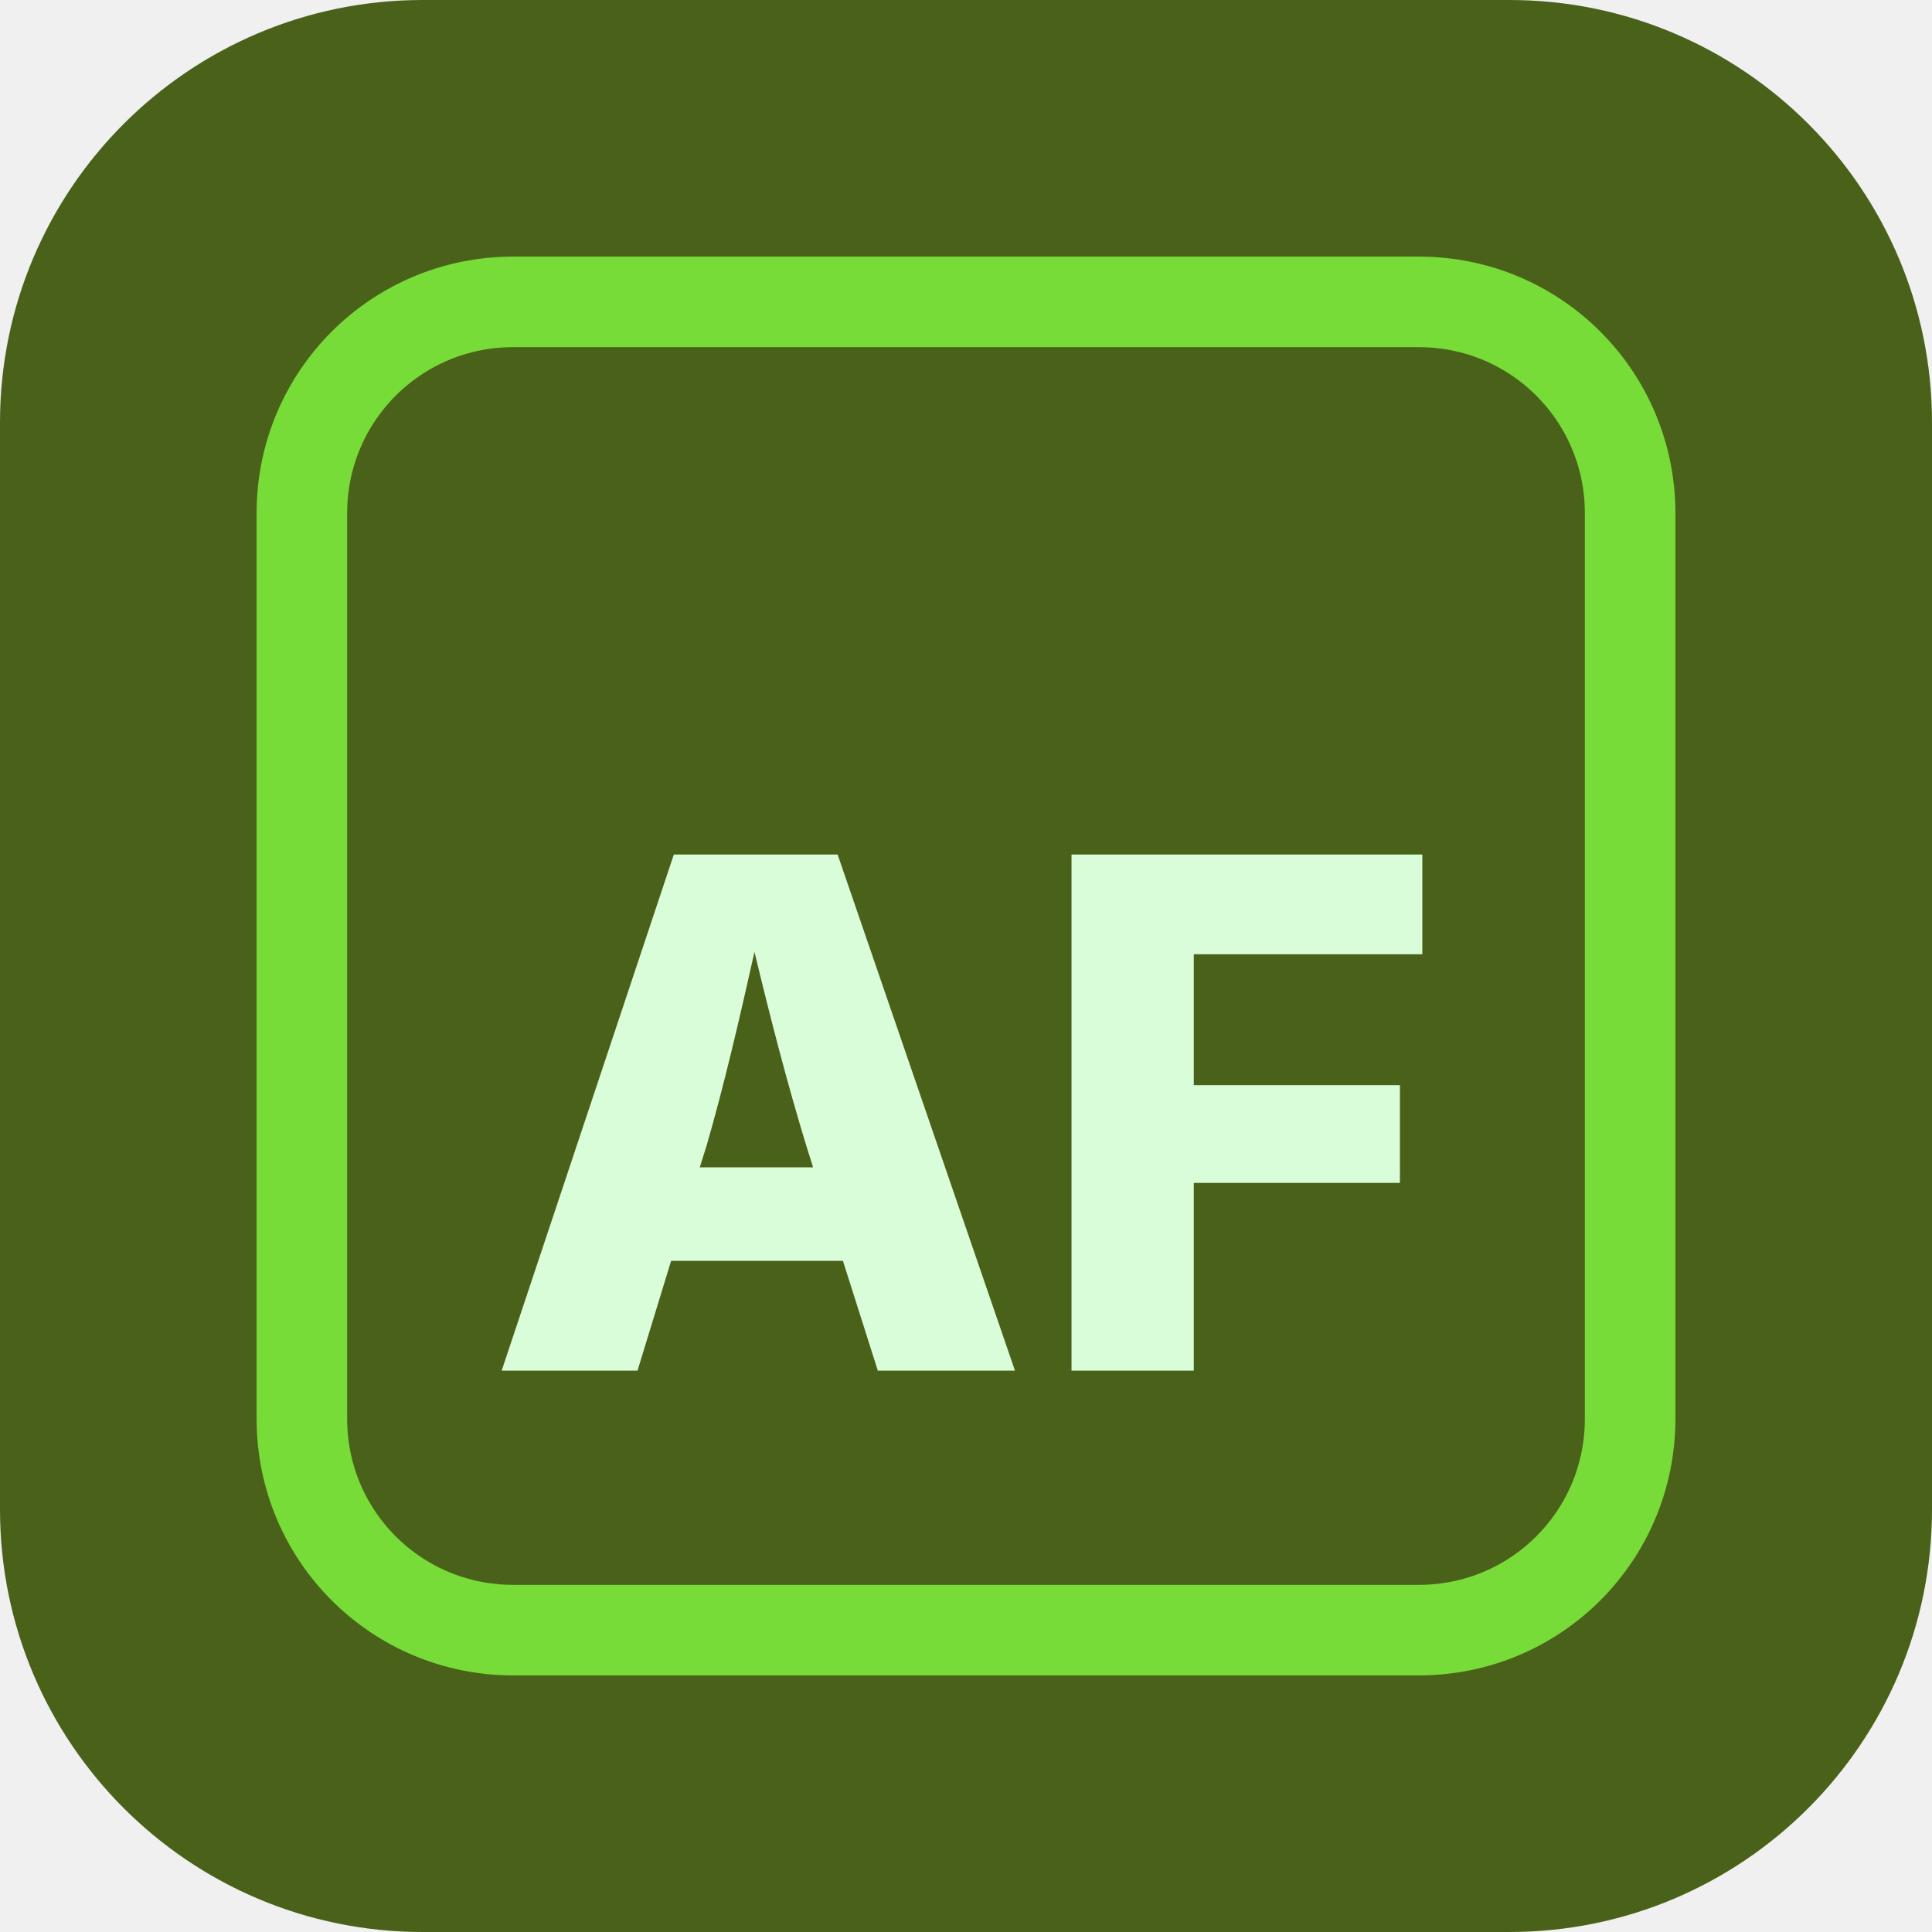
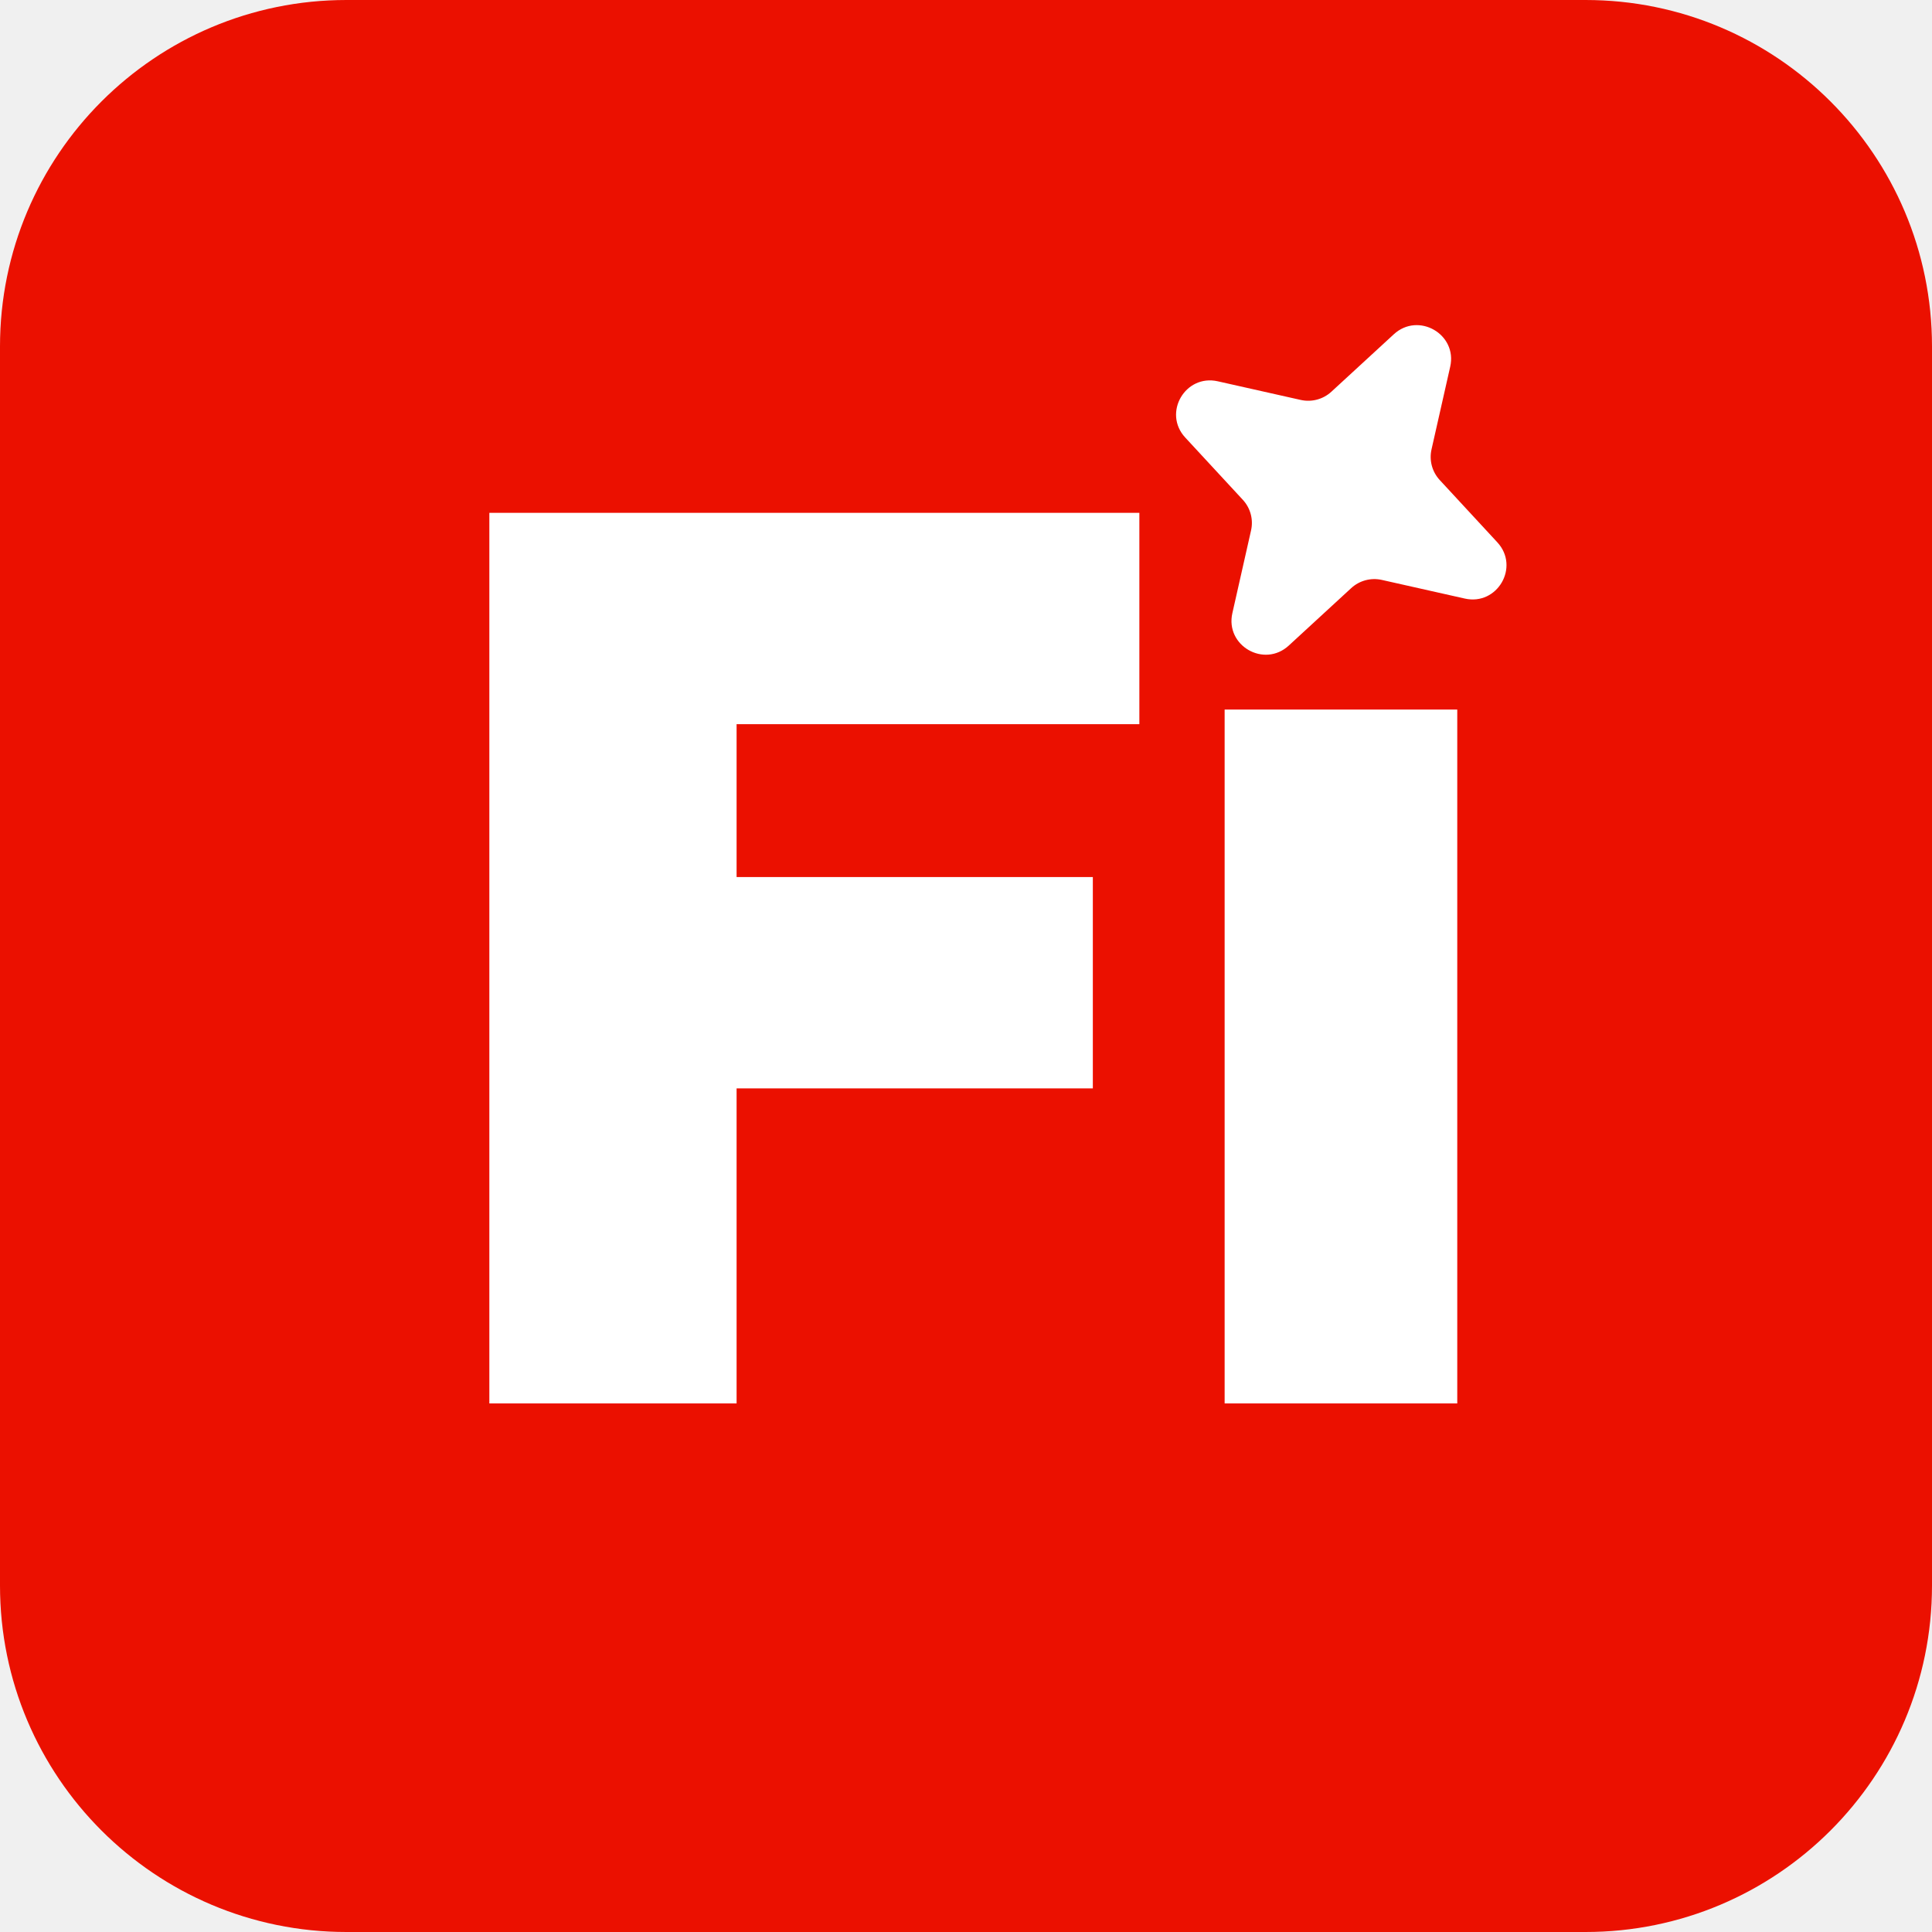
- <svg xmlns="http://www.w3.org/2000/svg" viewBox="0 0 256 256" role="img" aria-label="Adobe Firefly icon">
-   <rect width="256" height="256" rx="56" fill="hsl(79 58% 24%)" />
-   <path d="M40 68C40 52.5 52.5 40 68 40h120c15.5 0 28 12.5 28 28v120c0 15.5-12.5 28-28 28H68c-15.5 0-28-12.5-28-28V68Z" fill="none" stroke="hsl(97 70% 54%)" stroke-width="12" />
-   <text x="128" y="146" text-anchor="middle" dominant-baseline="middle" fill="hsl(117 88% 92%)" font-family="Inter, Arial, sans-serif" font-size="94" font-weight="800" letter-spacing="0">AF</text>
+ <svg xmlns="http://www.w3.org/2000/svg" width="240" height="240" viewBox="0 0 240 240" fill="none" class="firefly-2025">
+   <path id="Vector" d="M196.959 0H43.041C19.27 0 0 19.27 0 43.041V196.959C0 220.73 19.27 240 43.041 240H196.959C220.73 240 240 220.73 240 196.959V43.041C240 19.27 220.73 0 196.959 0Z" fill="#EB1000" />
+   <path id="Vector_2" d="M60.789 63.706H141.535V89.96H91.502V108.95H135.756V135.204H91.502V174.339H60.789V63.706Z" fill="white" />
+   <path id="Vector_3" d="M152.129 88.144H181.026V174.339H152.129V88.144Z" fill="white" />
+   <path id="Vector_4" d="M171.66 72.04L181.962 74.355C186.011 75.268 188.823 70.418 186.002 67.367L178.844 59.627C177.904 58.604 177.522 57.193 177.827 55.833L180.149 45.557C181.064 41.518 176.2 38.713 173.142 41.527L165.382 48.667C164.357 49.605 162.942 49.985 161.579 49.681L151.277 47.366C147.227 46.453 144.414 51.303 147.235 54.354L154.394 62.094C155.335 63.117 155.716 64.528 155.411 65.888L153.09 76.164C152.175 80.203 157.037 83.008 160.096 80.194L167.856 73.054C168.881 72.116 170.296 71.736 171.66 72.04Z" fill="white" />
+   <defs>
+     <clipPath id="clip0_2136_7462">
+       <rect width="240" height="240" fill="white" />
+     </clipPath>
+   </defs>
</svg>
